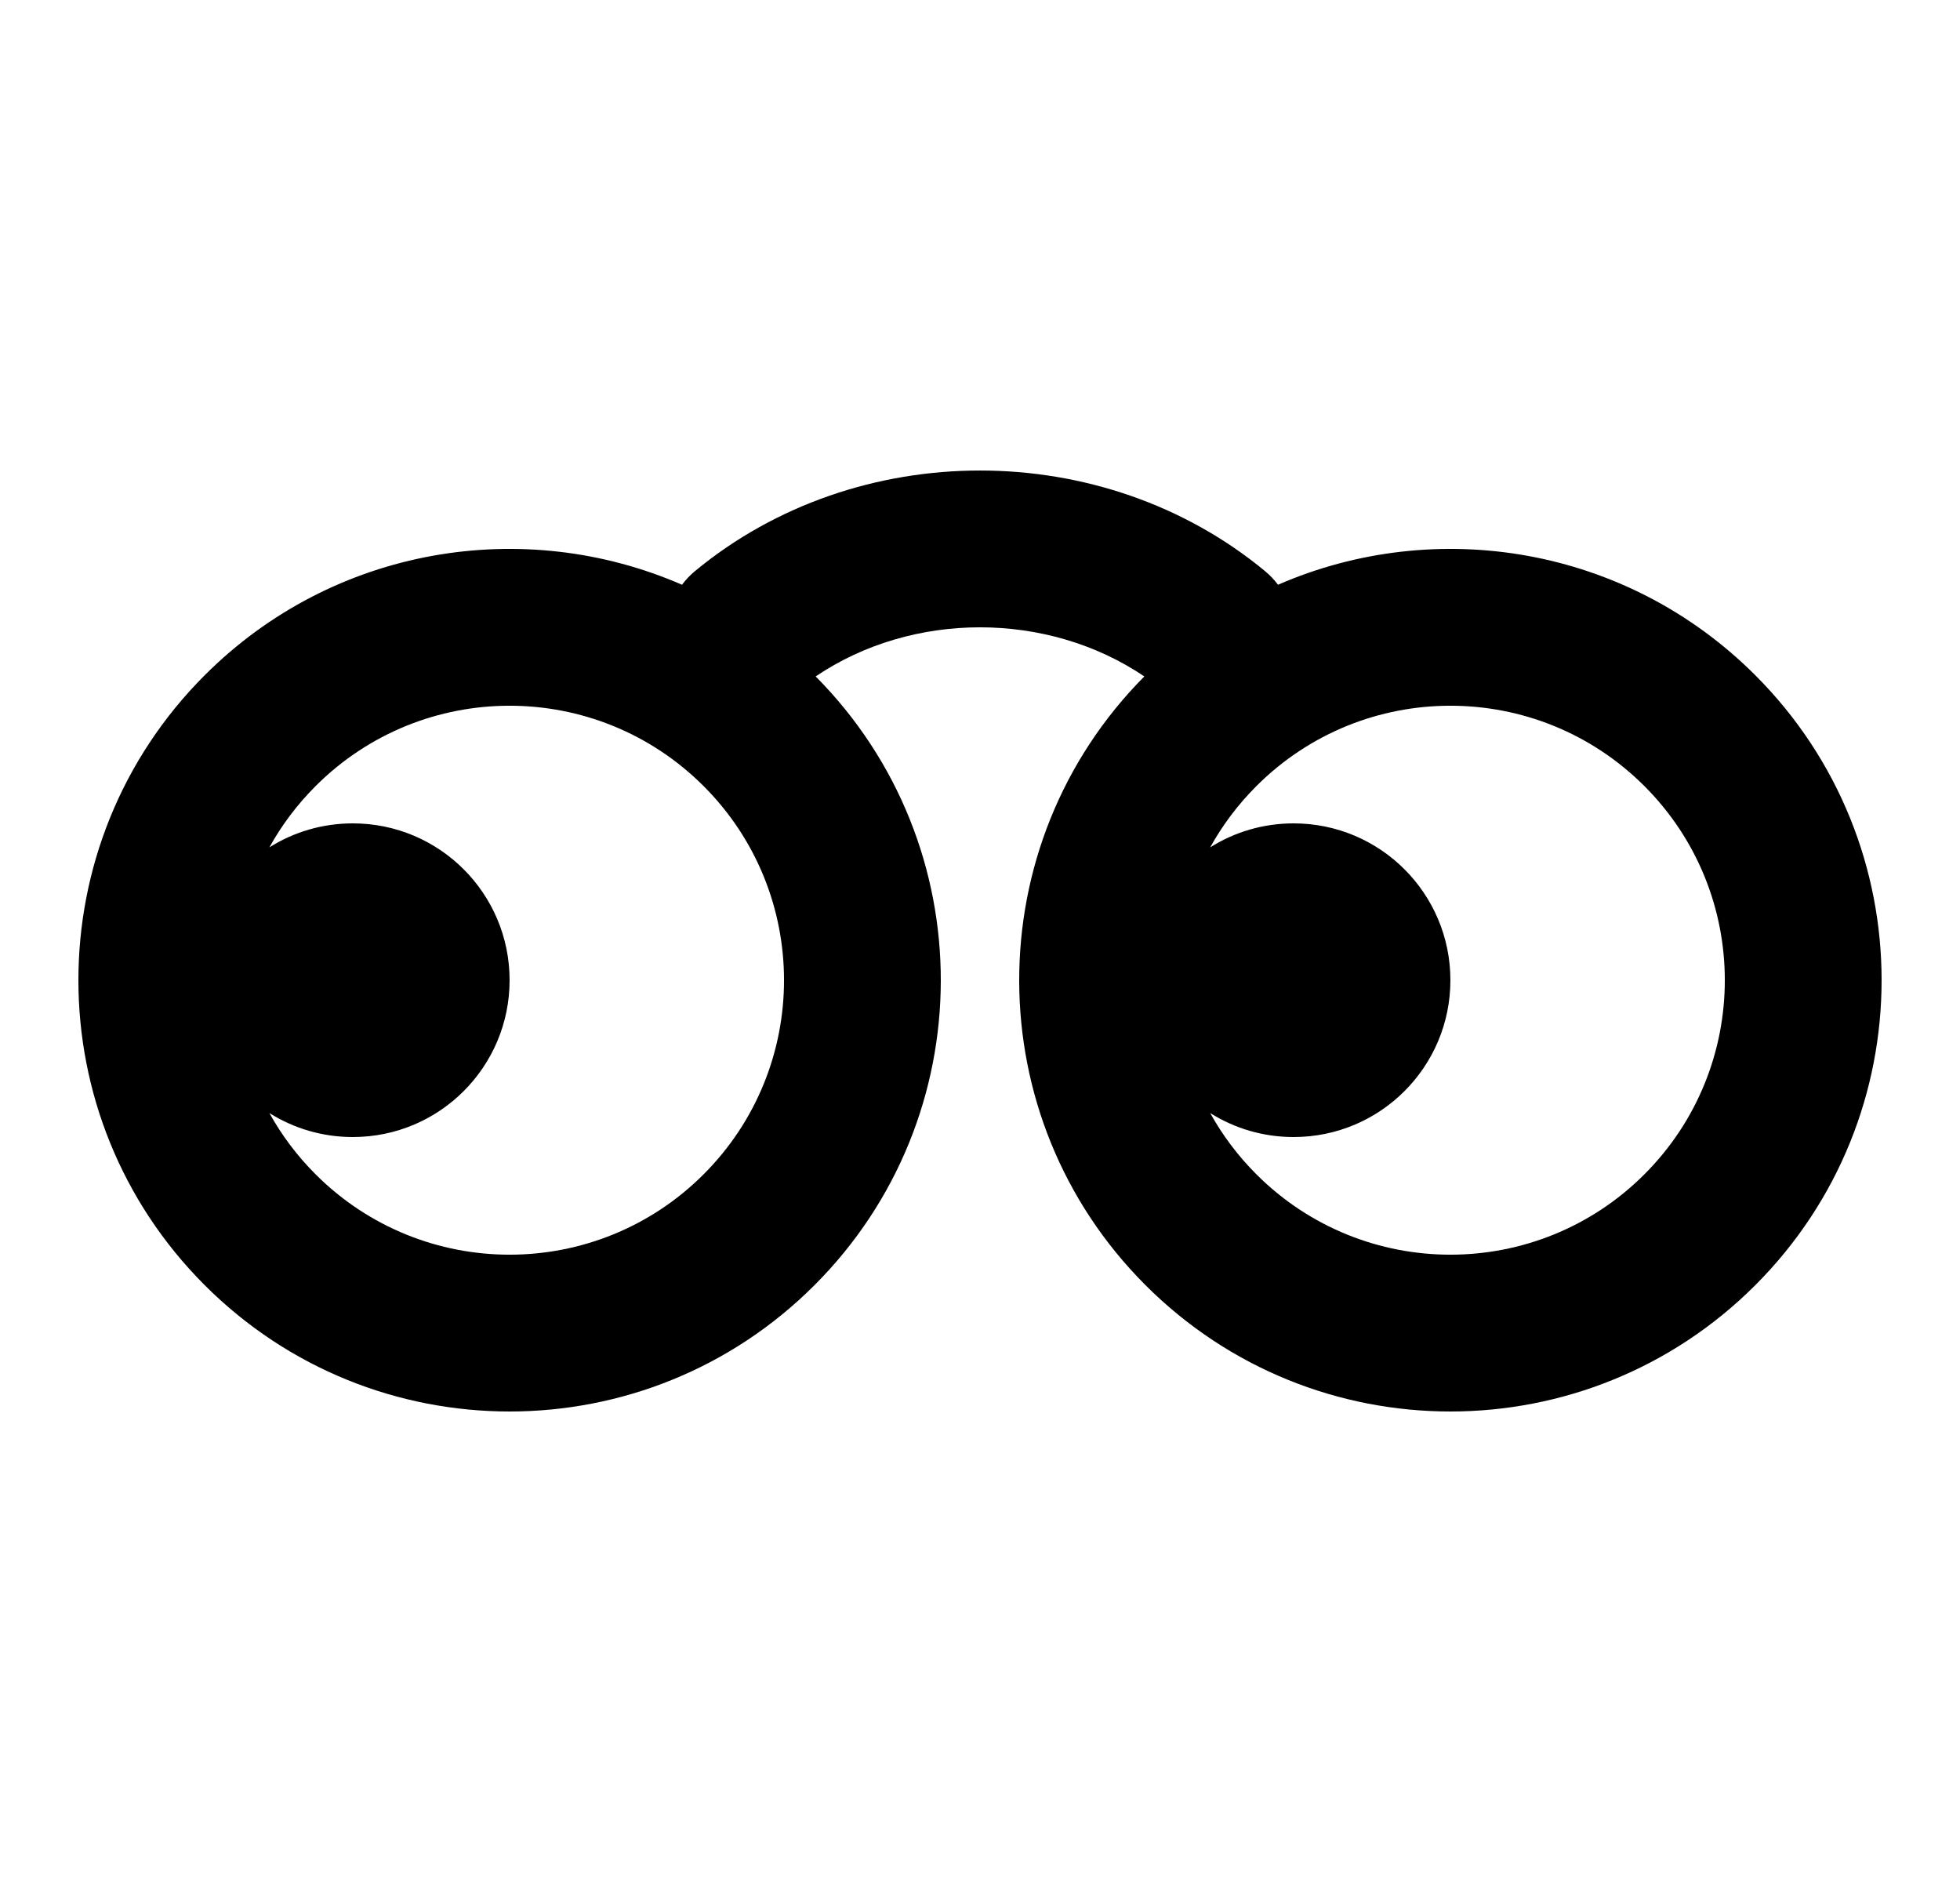
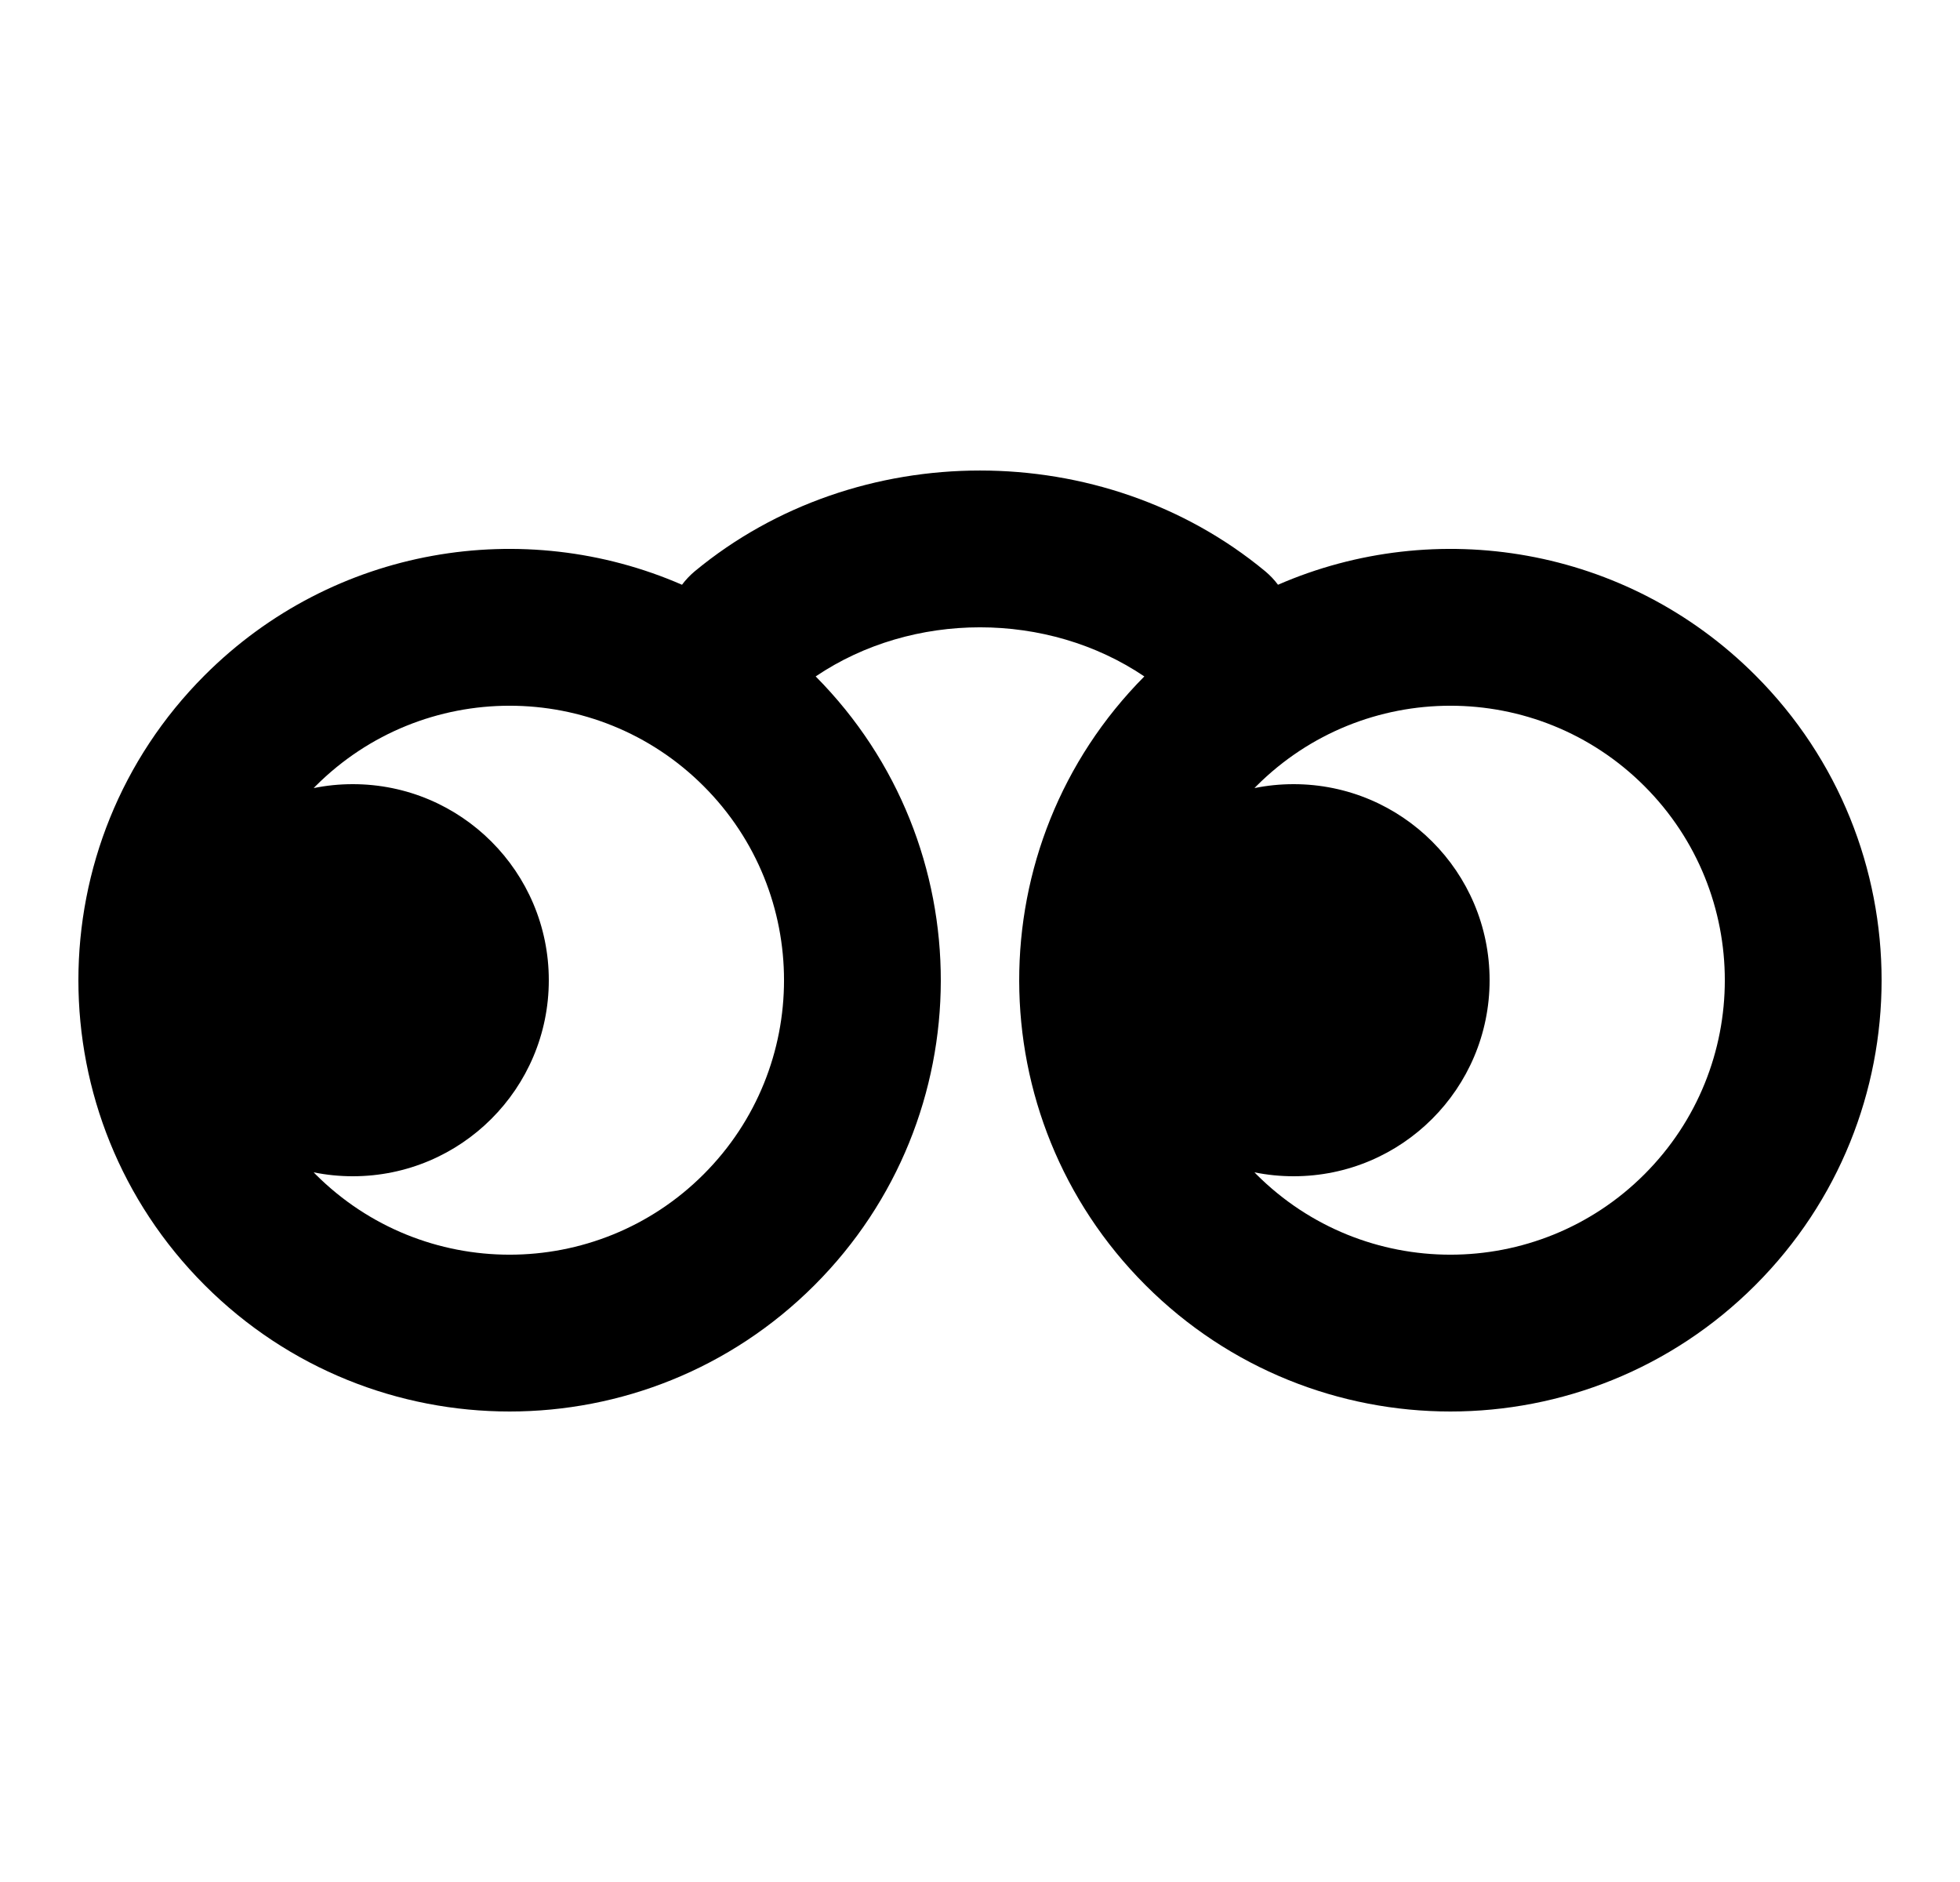
<svg xmlns="http://www.w3.org/2000/svg" width="25" height="24" viewBox="0 0 25 24">
-   <path d="M3.436,14.194 C3.591,14.474 3.787,14.737 4.025,14.975 C5.392,16.342 7.608,16.342 8.975,14.975 C10.342,13.608 10.342,11.392 8.975,10.025 C7.608,8.658 5.392,8.658 4.025,10.025 C3.787,10.263 3.591,10.526 3.436,10.806 C3.744,10.612 4.109,10.5 4.5,10.5 C5.605,10.5 6.5,11.395 6.5,12.5 C6.5,13.605 5.605,14.5 4.5,14.5 C4.109,14.5 3.744,14.388 3.436,14.194 L3.436,14.194 Z M15.436,10.806 C15.744,10.612 16.109,10.5 16.5,10.5 C17.605,10.5 18.5,11.395 18.5,12.5 C18.5,13.605 17.605,14.5 16.5,14.5 C16.109,14.5 15.744,14.388 15.436,14.194 C15.591,14.474 15.787,14.737 16.025,14.975 C17.392,16.342 19.608,16.342 20.975,14.975 C22.342,13.608 22.342,11.392 20.975,10.025 C19.608,8.658 17.392,8.658 16.025,10.025 C15.787,10.263 15.591,10.526 15.436,10.806 L15.436,10.806 Z M8.699,7.457 C8.745,7.395 8.8,7.337 8.862,7.285 C10.932,5.572 14.068,5.572 16.138,7.285 C16.2,7.337 16.255,7.395 16.301,7.457 C18.314,6.58 20.743,6.965 22.389,8.611 C24.537,10.759 24.537,14.241 22.389,16.389 C20.241,18.537 16.759,18.537 14.611,16.389 C12.468,14.246 12.463,10.775 14.596,8.626 C13.36,7.791 11.64,7.791 10.404,8.626 C12.537,10.775 12.532,14.246 10.389,16.389 C8.241,18.537 4.759,18.537 2.611,16.389 C0.463,14.241 0.463,10.759 2.611,8.611 C4.257,6.965 6.686,6.58 8.699,7.457 L8.699,7.457 Z" />
+   <path d="M4.001,14.95 C4.009,14.958 4.017,14.967 4.025,14.975 C5.392,16.342 7.608,16.342 8.975,14.975 C10.342,13.608 10.342,11.392 8.975,10.025 C7.608,8.658 5.392,8.658 4.025,10.025 C4.017,10.033 4.009,10.042 4.001,10.05 C4.162,10.017 4.329,10 4.5,10 C5.881,10 7,11.119 7,12.5 C7,13.881 5.881,15 4.5,15 C4.329,15 4.162,14.983 4.001,14.95 L4.001,14.95 Z M16.001,14.95 C16.009,14.958 16.017,14.967 16.025,14.975 C17.392,16.342 19.608,16.342 20.975,14.975 C22.342,13.608 22.342,11.392 20.975,10.025 C19.608,8.658 17.392,8.658 16.025,10.025 C16.017,10.033 16.009,10.042 16.001,10.05 C16.162,10.017 16.329,10 16.5,10 C17.881,10 19,11.119 19,12.5 C19,13.881 17.881,15 16.5,15 C16.329,15 16.162,14.983 16.001,14.95 L16.001,14.95 Z M8.699,7.457 C8.745,7.395 8.8,7.337 8.862,7.285 C10.932,5.572 14.068,5.572 16.138,7.285 C16.2,7.337 16.255,7.395 16.301,7.457 C18.314,6.58 20.743,6.965 22.389,8.611 C24.537,10.759 24.537,14.241 22.389,16.389 C20.241,18.537 16.759,18.537 14.611,16.389 C12.468,14.246 12.463,10.775 14.596,8.626 C13.36,7.791 11.64,7.791 10.404,8.626 C12.537,10.775 12.532,14.246 10.389,16.389 C8.241,18.537 4.759,18.537 2.611,16.389 C0.463,14.241 0.463,10.759 2.611,8.611 C4.257,6.965 6.686,6.58 8.699,7.457 L8.699,7.457 Z" />
</svg>
